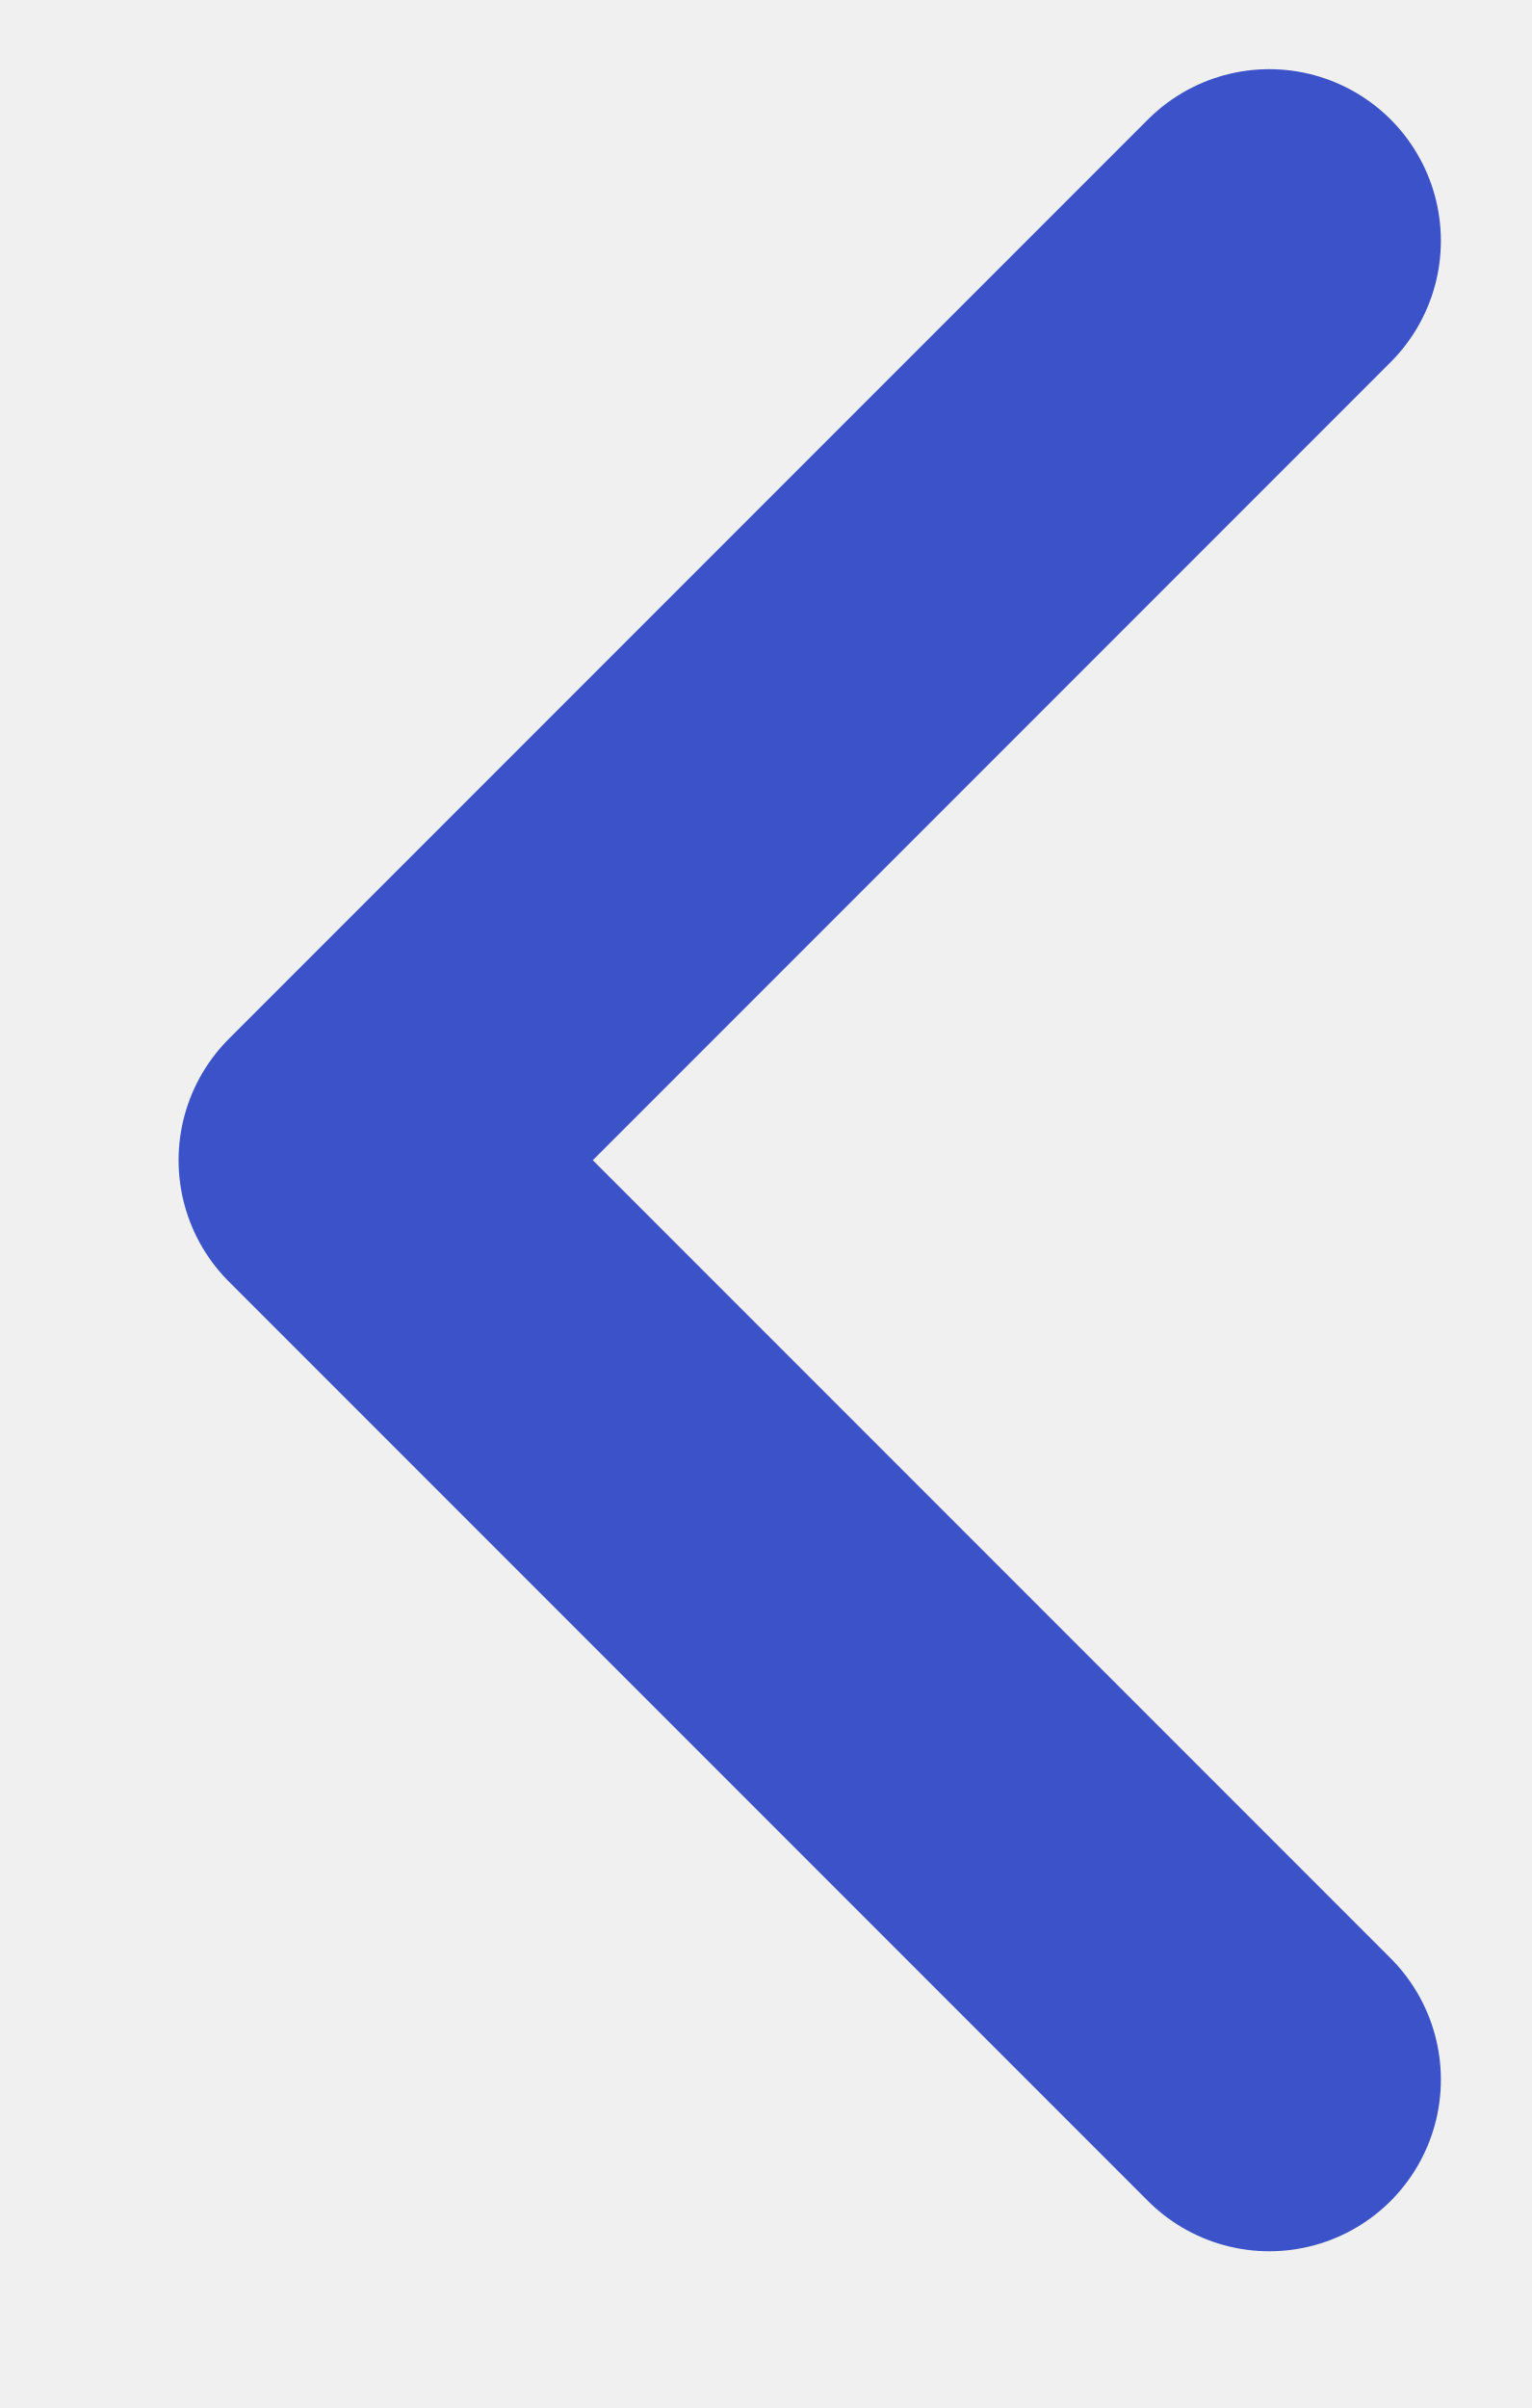
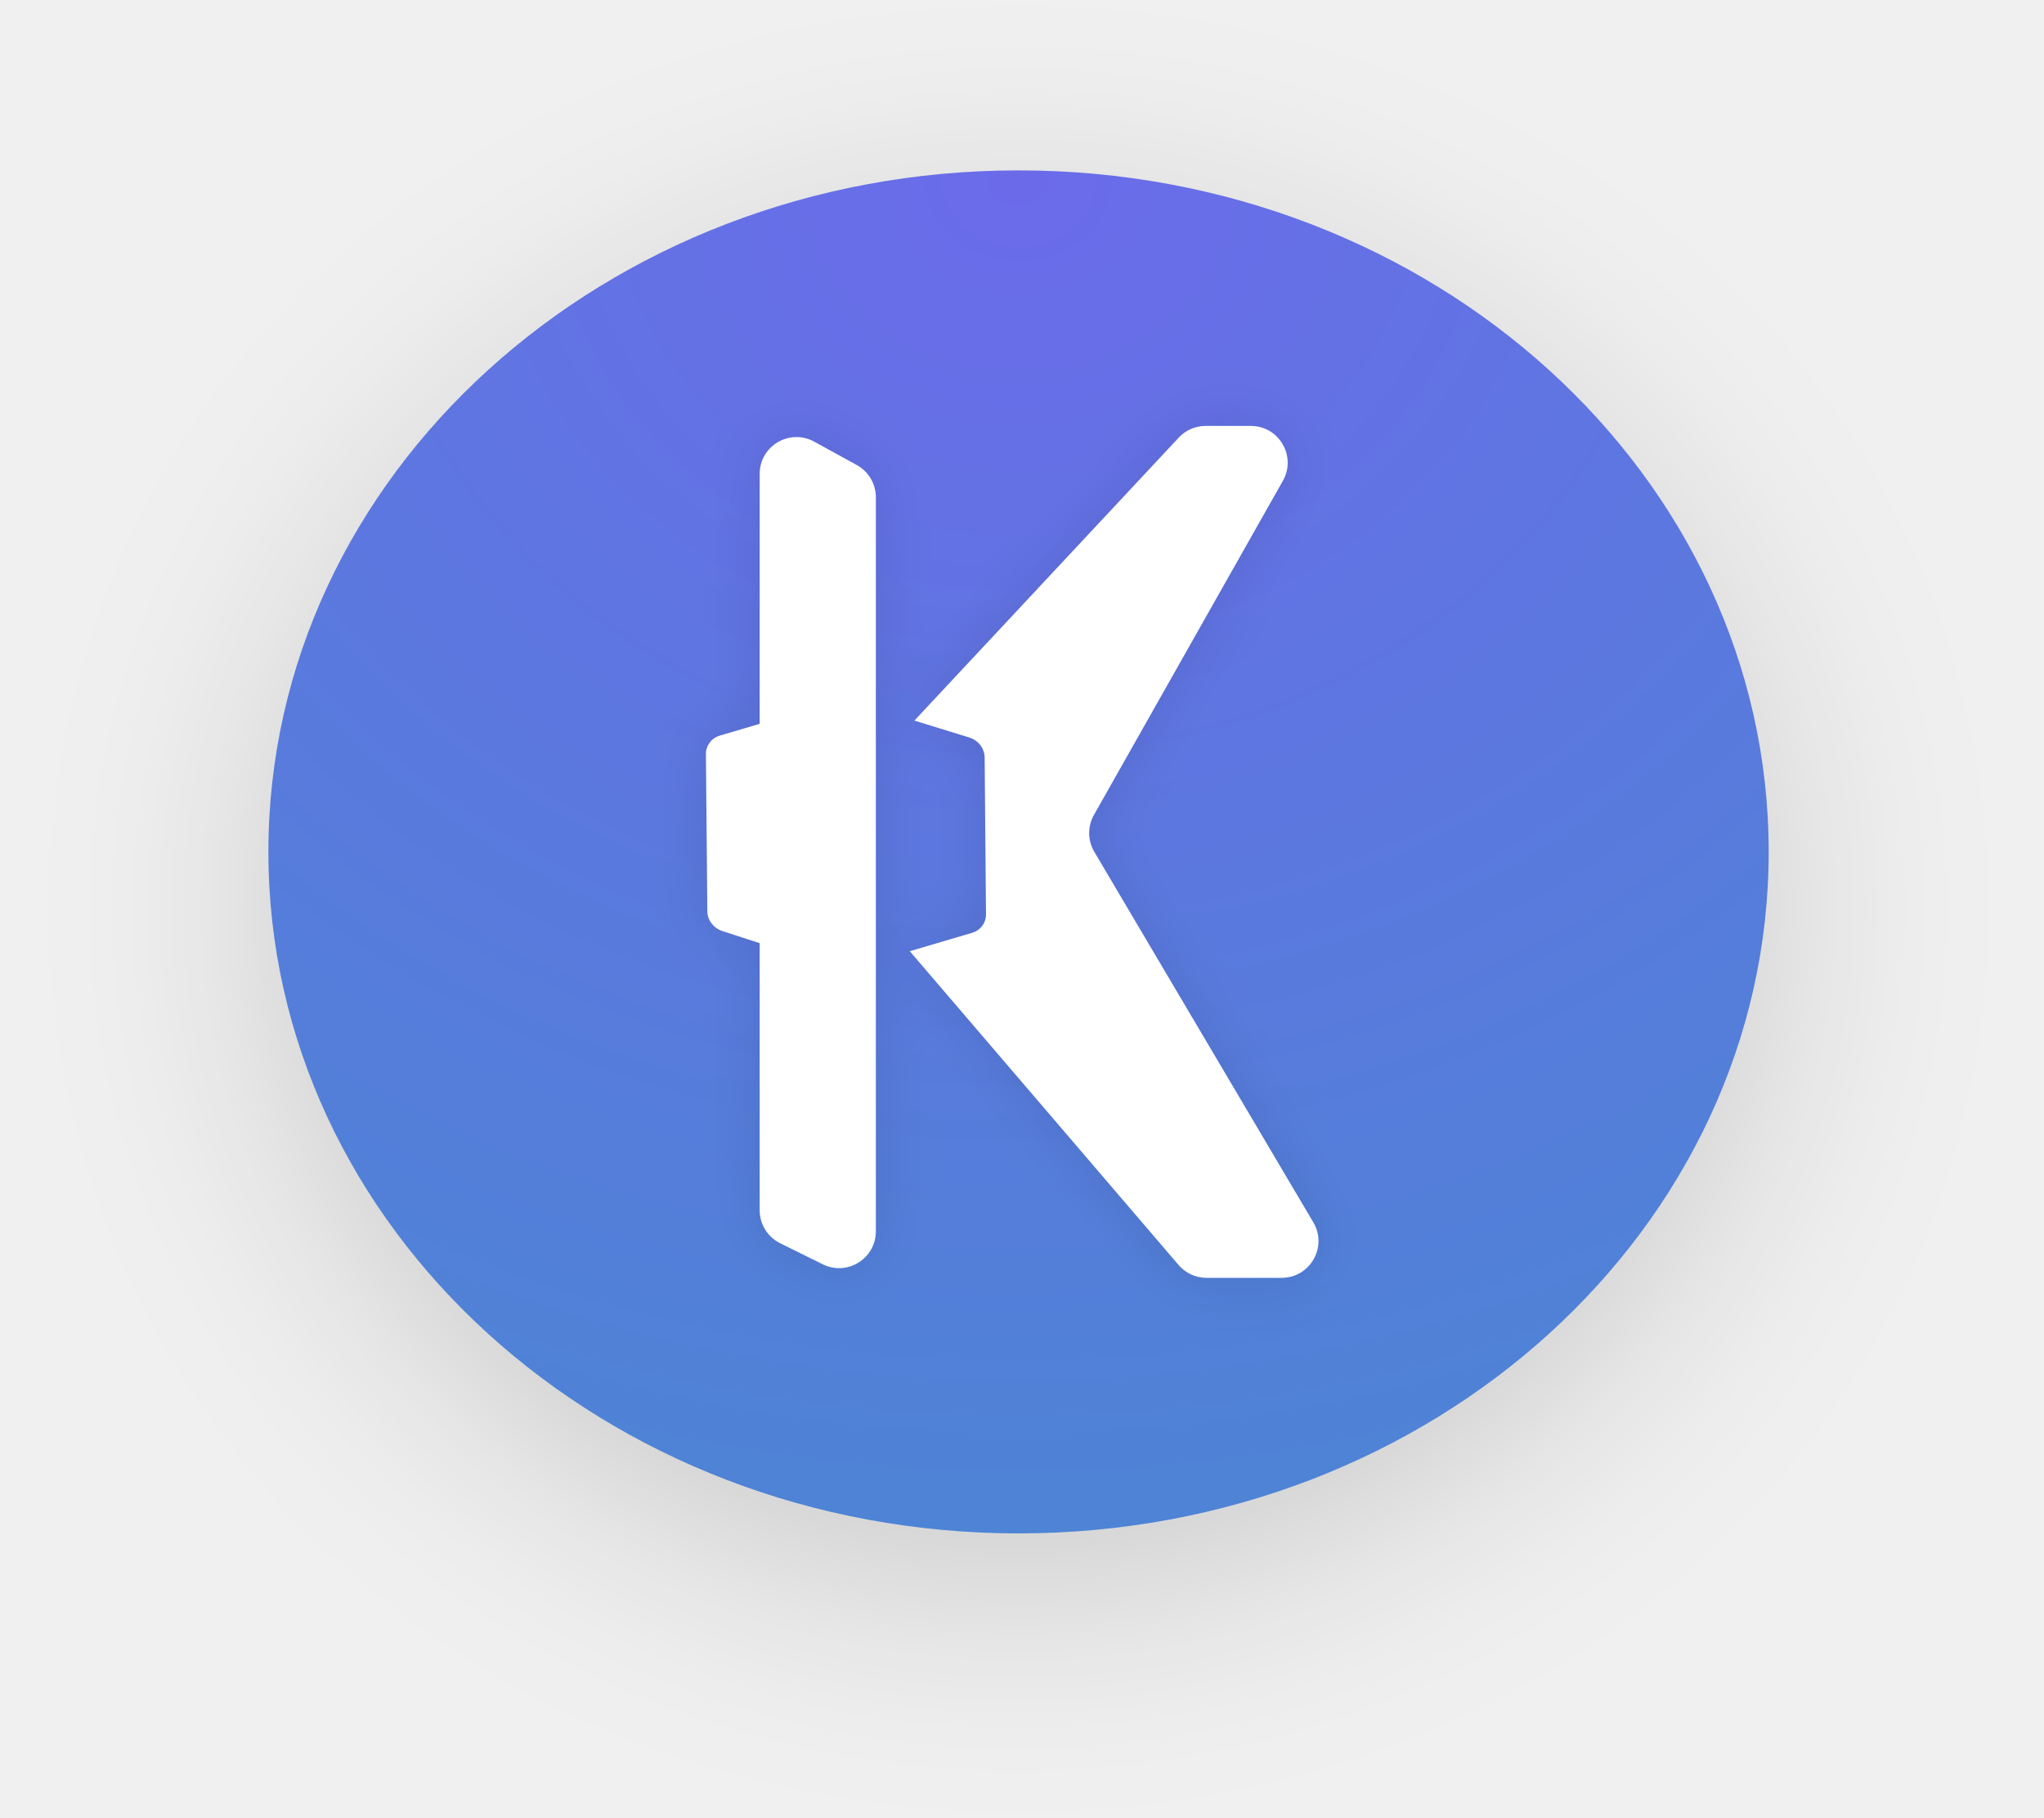
- <svg xmlns="http://www.w3.org/2000/svg" width="7" height="11" viewBox="0 0 7 11" fill="none">
-   <path d="M5.8 1.1L1.6 5.3L5.8 9.5" stroke="#3C52C9" stroke-width="1.568" stroke-linecap="round" stroke-linejoin="round" />
+ <svg xmlns="http://www.w3.org/2000/svg" width="36" height="32" viewBox="0 0 36 32" fill="none">
+   <g filter="url(#filter0_d)">
+     <path fill-rule="evenodd" clip-rule="evenodd" d="M17.939 27C25.236 27 31.151 21.627 31.151 15C31.151 8.373 25.236 3 17.939 3C10.642 3 4.727 8.373 4.727 15C4.727 21.627 10.642 27 17.939 27Z" fill="url(#paint0_radial)" />
+   </g>
+   <g filter="url(#filter1_d)">
+     <path fill-rule="evenodd" clip-rule="evenodd" d="M21.233 7.5C21.053 7.5 20.882 7.574 20.76 7.706L16.105 12.688L17.072 12.986C17.23 13.035 17.341 13.178 17.342 13.337L17.366 16.098C17.368 16.25 17.269 16.381 17.121 16.425L16.024 16.749L20.758 22.274C20.881 22.417 21.06 22.5 21.249 22.5H22.574C23.075 22.5 23.386 21.954 23.131 21.523L19.273 14.998C19.155 14.798 19.153 14.551 19.267 14.349L22.595 8.466C22.839 8.035 22.527 7.5 22.032 7.5H21.233ZM13.38 8.344C13.38 7.852 13.907 7.54 14.339 7.776L15.09 8.188C15.297 8.302 15.426 8.519 15.426 8.756V21.681C15.426 22.161 14.922 22.474 14.492 22.262L13.741 21.891C13.52 21.782 13.38 21.557 13.38 21.311V16.607L12.723 16.394C12.567 16.343 12.459 16.201 12.458 16.045L12.433 13.279C12.432 13.127 12.531 12.996 12.679 12.952L13.38 12.745V8.344Z" fill="white" />
+   </g>
+   <defs>
+     <filter id="filter0_d" x="0.727" y="0" width="34.424" height="32" filterUnits="userSpaceOnUse" color-interpolation-filters="sRGB">
+       <feFlood flood-opacity="0" result="BackgroundImageFix" />
+       <feColorMatrix in="SourceAlpha" type="matrix" values="0 0 0 0 0 0 0 0 0 0 0 0 0 0 0 0 0 0 127 0" />
+       <feOffset dy="1" />
+       <feGaussianBlur stdDeviation="2" />
+       <feColorMatrix type="matrix" values="0 0 0 0 0 0 0 0 0 0 0 0 0 0 0 0 0 0 0.149 0" />
+       <feBlend mode="normal" in2="BackgroundImageFix" result="effect1_dropShadow" />
+       <feBlend mode="normal" in="SourceGraphic" in2="effect1_dropShadow" result="shape" />
+     </filter>
+     <filter id="filter1_d" x="11.433" y="6.5" width="12.789" height="17" filterUnits="userSpaceOnUse" color-interpolation-filters="sRGB">
+       <feFlood flood-opacity="0" result="BackgroundImageFix" />
+       <feColorMatrix in="SourceAlpha" type="matrix" values="0 0 0 0 0 0 0 0 0 0 0 0 0 0 0 0 0 0 127 0" />
+       <feOffset />
+       <feGaussianBlur stdDeviation="0.5" />
+       <feColorMatrix type="matrix" values="0 0 0 0 0 0 0 0 0 0 0 0 0 0 0 0 0 0 0.101 0" />
+       <feBlend mode="normal" in2="BackgroundImageFix" result="effect1_dropShadow" />
+       <feBlend mode="normal" in="SourceGraphic" in2="effect1_dropShadow" result="shape" />
+     </filter>
+     <radialGradient id="paint0_radial" cx="0" cy="0" r="1" gradientUnits="userSpaceOnUse" gradientTransform="translate(17.9392 3) rotate(90) scale(38.2237 42.0847)">
+       <stop stop-color="#6B6BEA" />
+       <stop offset="1" stop-color="#3C92C9" />
+     </radialGradient>
+   </defs>
</svg>
